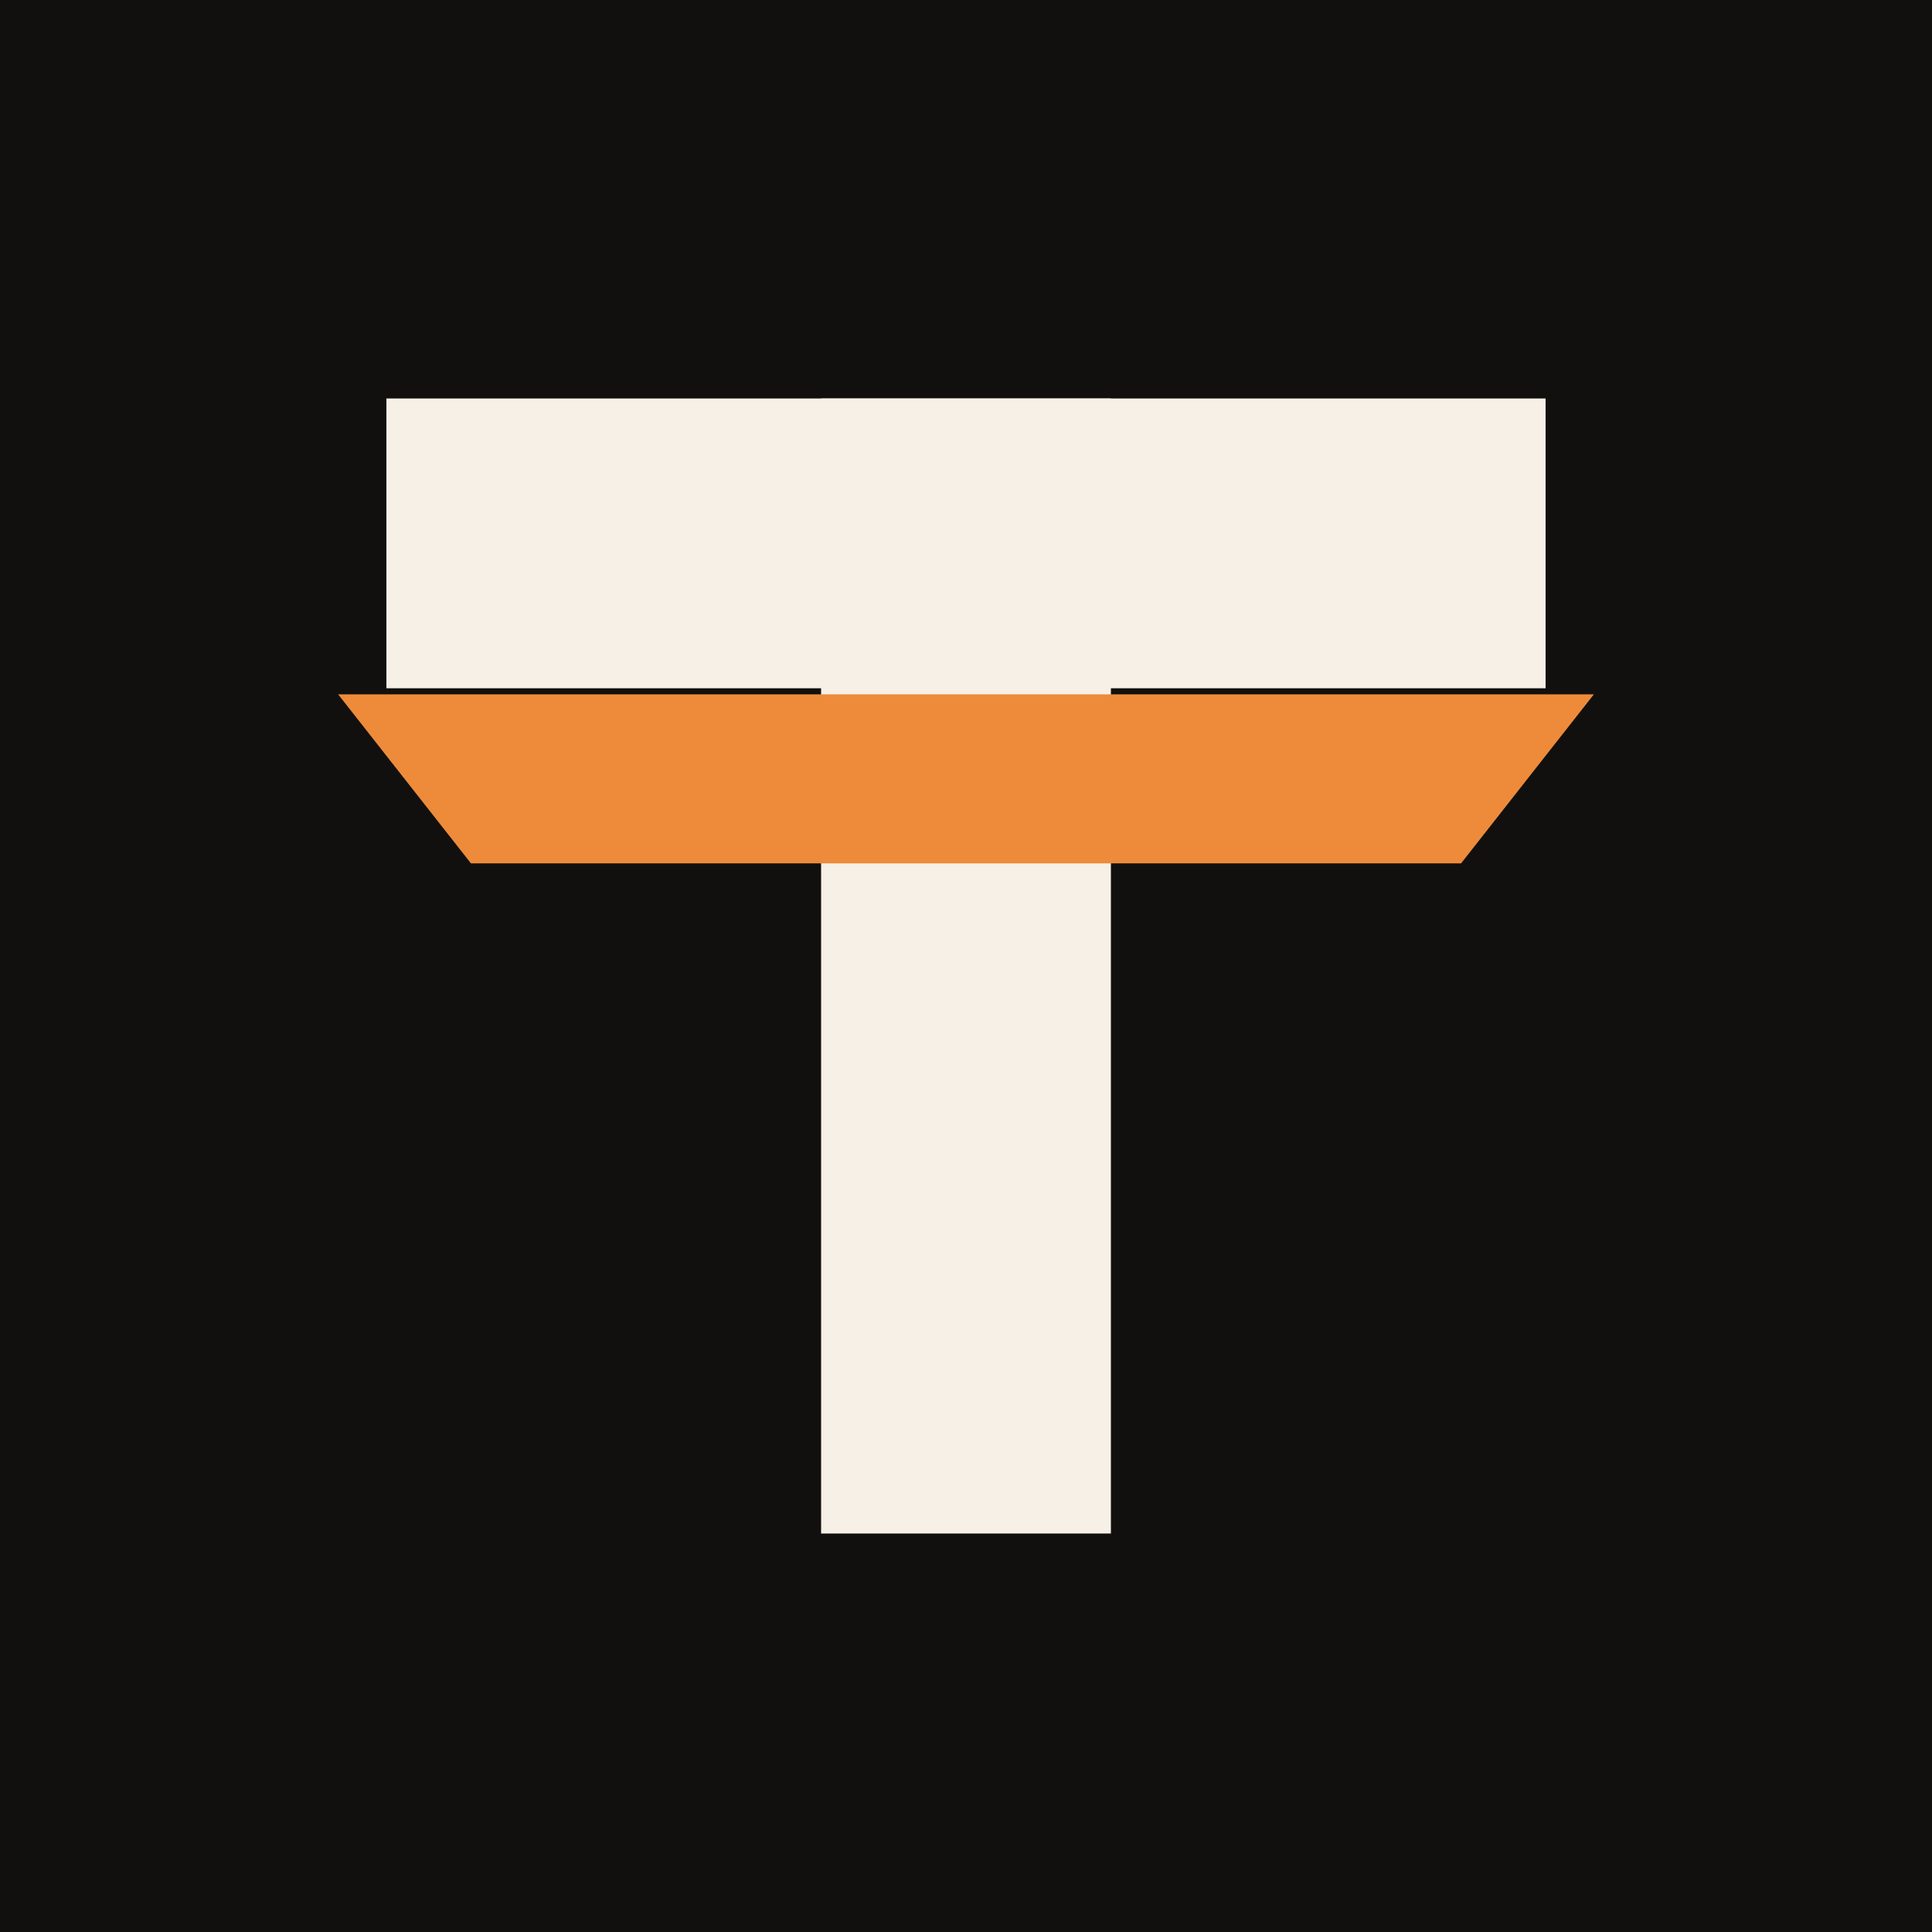
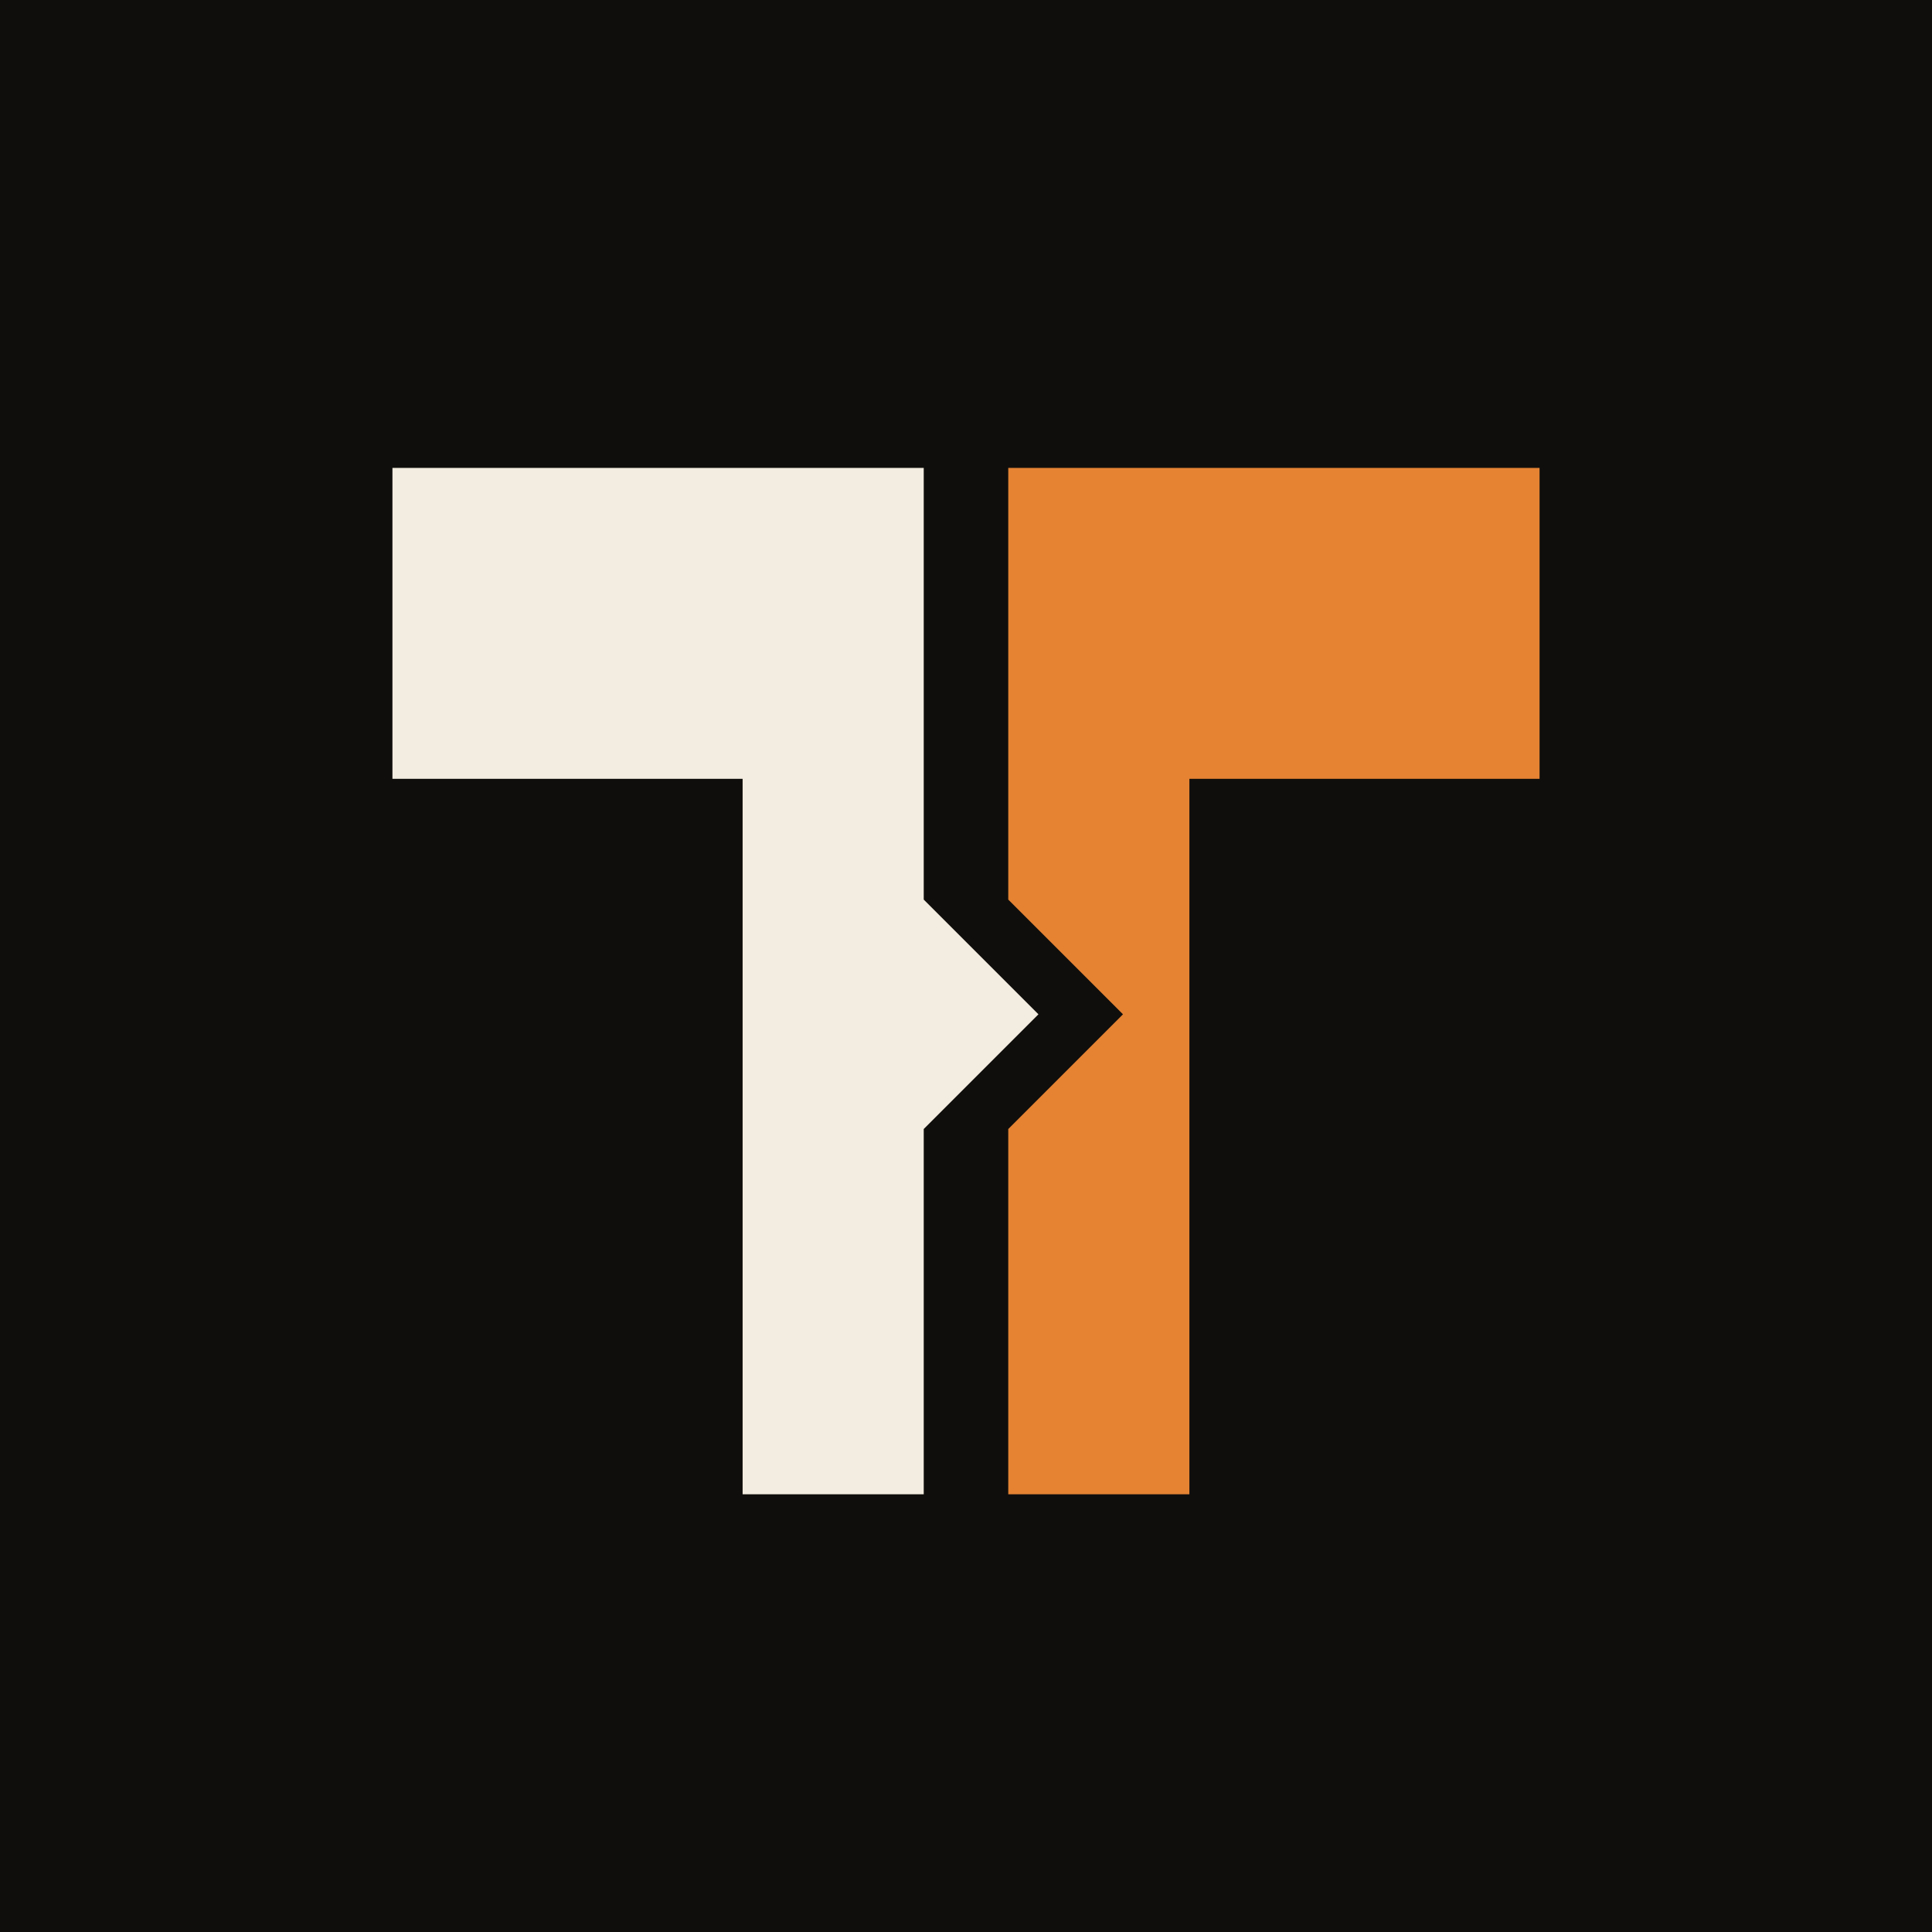
- <svg xmlns="http://www.w3.org/2000/svg" width="800" height="800" viewBox="0 0 32 32">
-   <rect width="32" height="32" fill="#12100e" />
-   <rect x="6.4" y="6.6" width="19.2" height="4.8" fill="#f6f0e6" />
-   <rect x="13.6" y="6.6" width="4.8" height="18.8" fill="#f6f0e6" />
-   <path d="M5.6 11.5h20.8l-2.2 2.8H7.8z" fill="#ee8b3a" />
+ <svg xmlns="http://www.w3.org/2000/svg" width="800" height="800" viewBox="0 0 64 64">
+   <rect width="64" height="64" fill="#100e0c" />
+   <path d="M13 15.5H30.6V29.8L34.4 33.6L30.6 37.4V49.5H24.6V25.8H13Z" fill="#f3ece0" />
+   <path d="M33.4 15.5H51V25.8H39.4V49.5H33.4V37.4L37.2 33.6L33.4 29.8Z" fill="#e58333" />
</svg>
